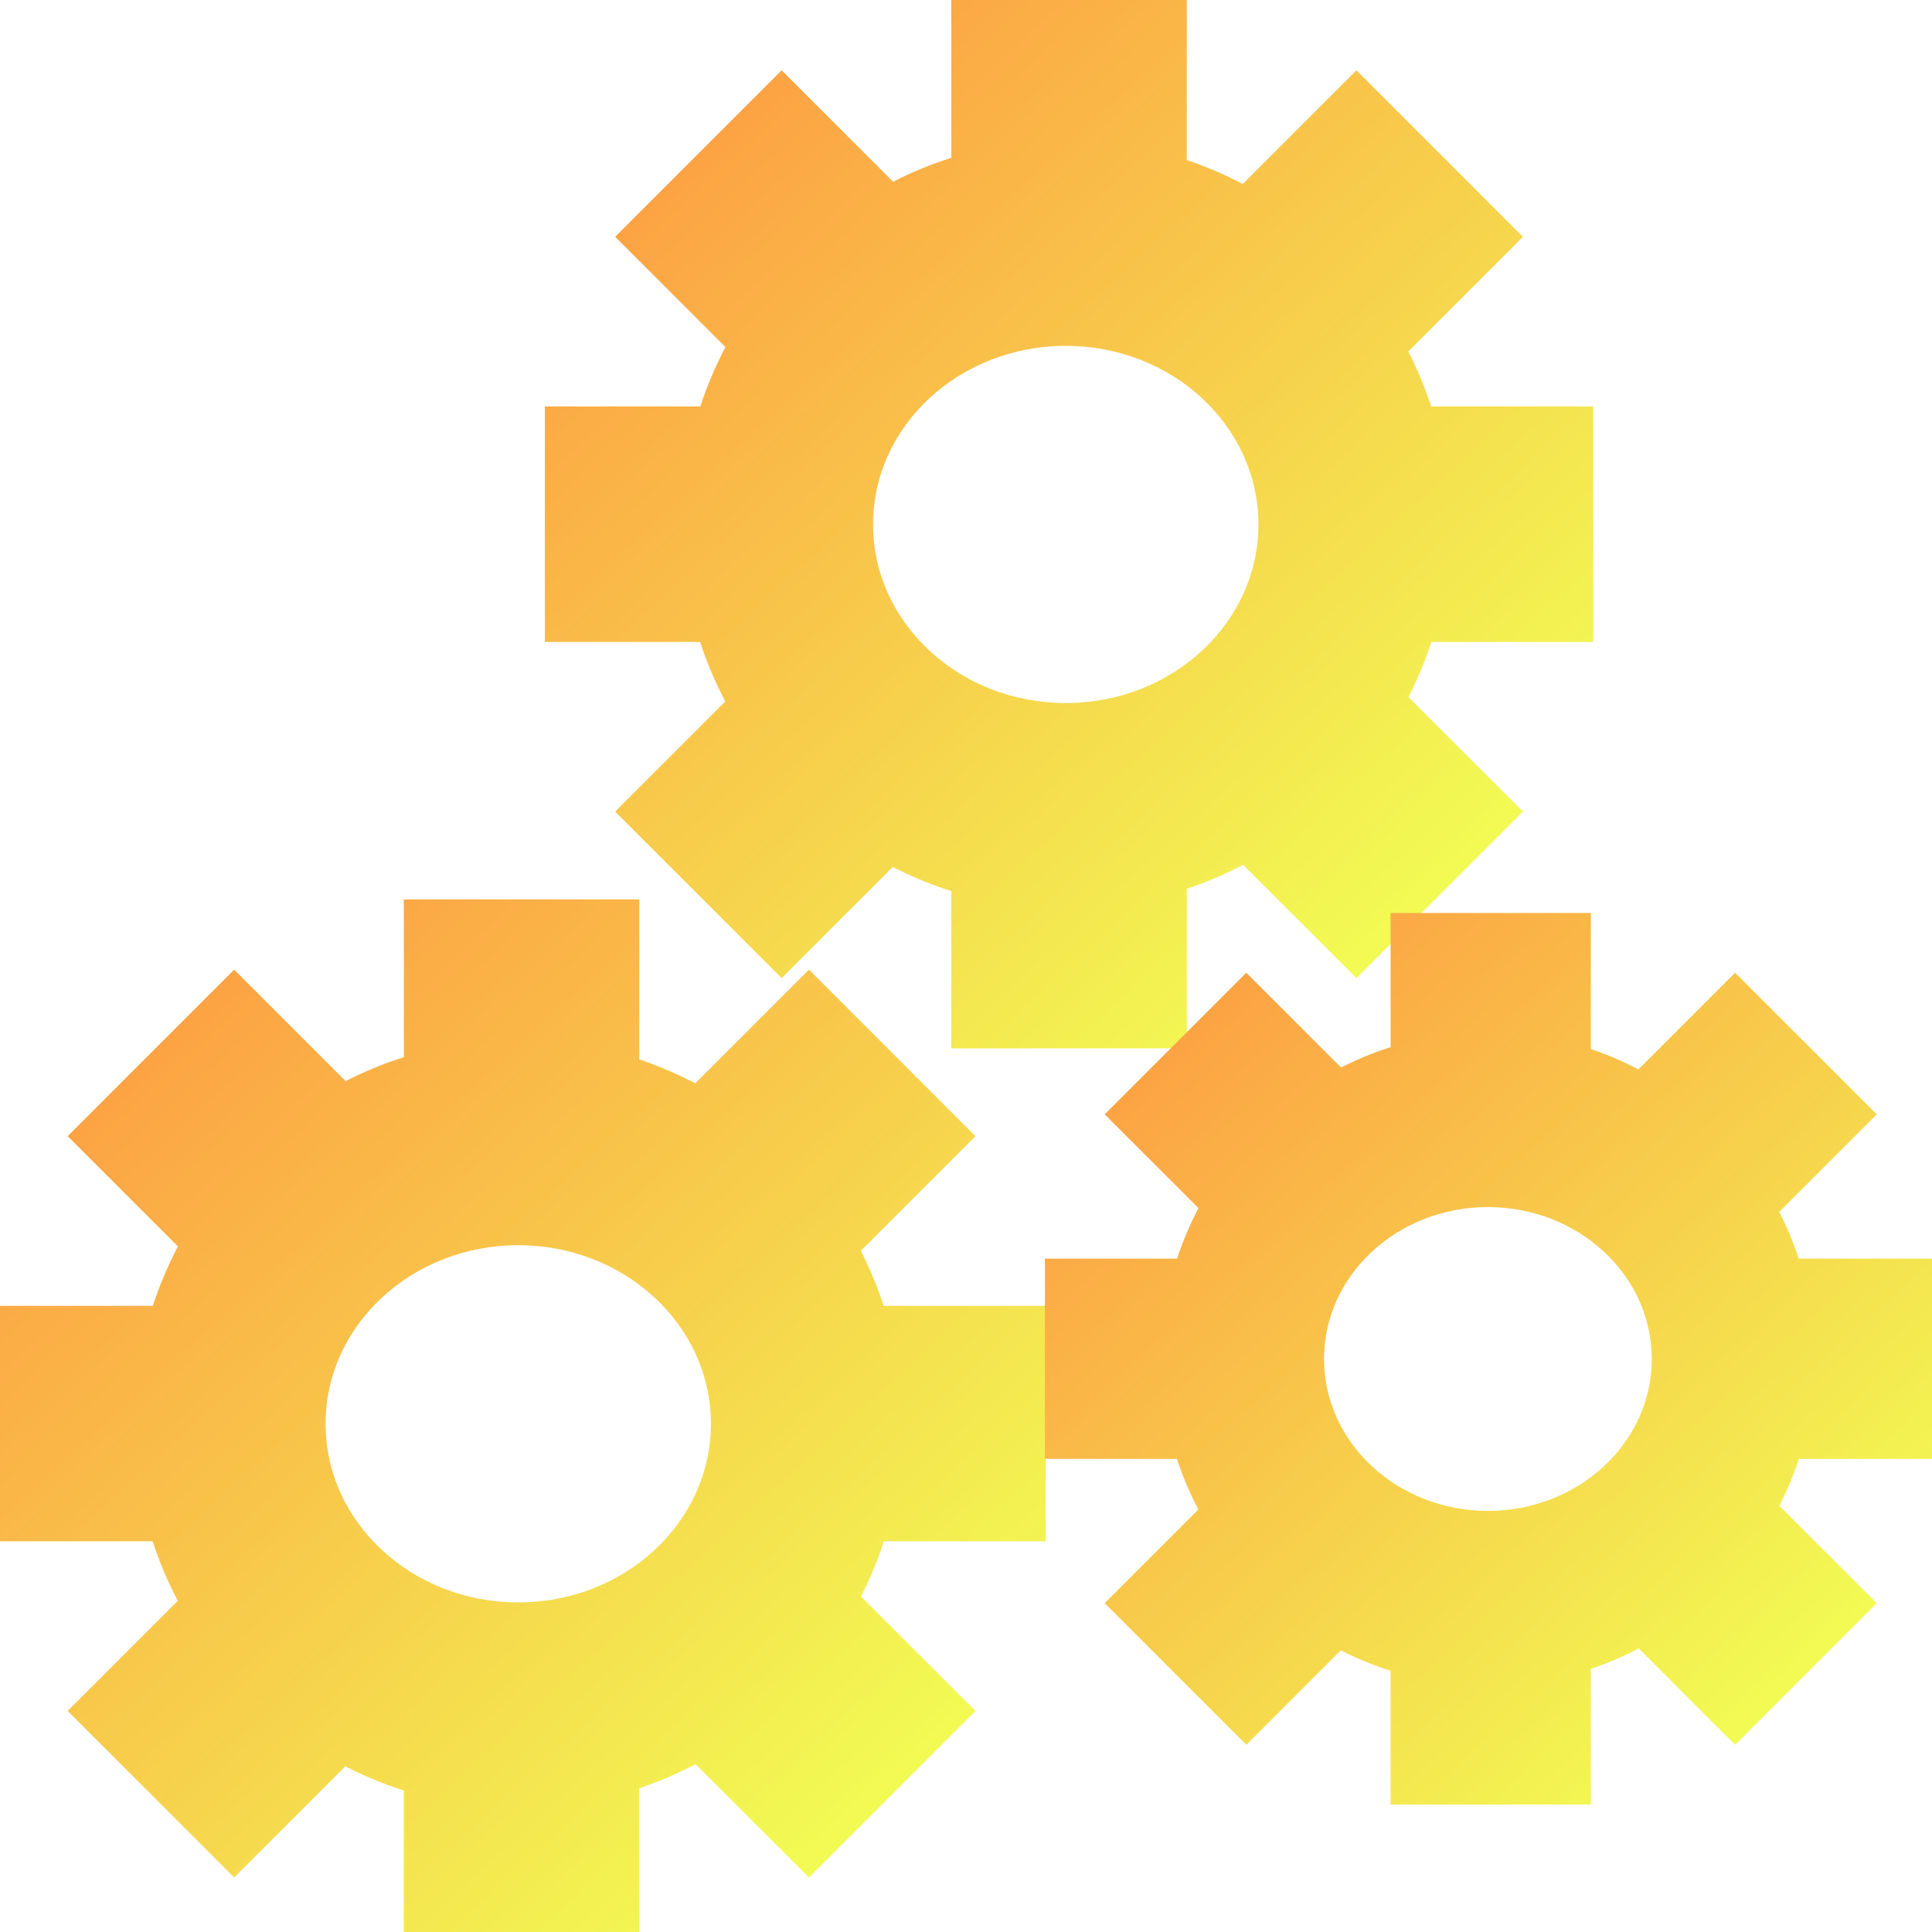
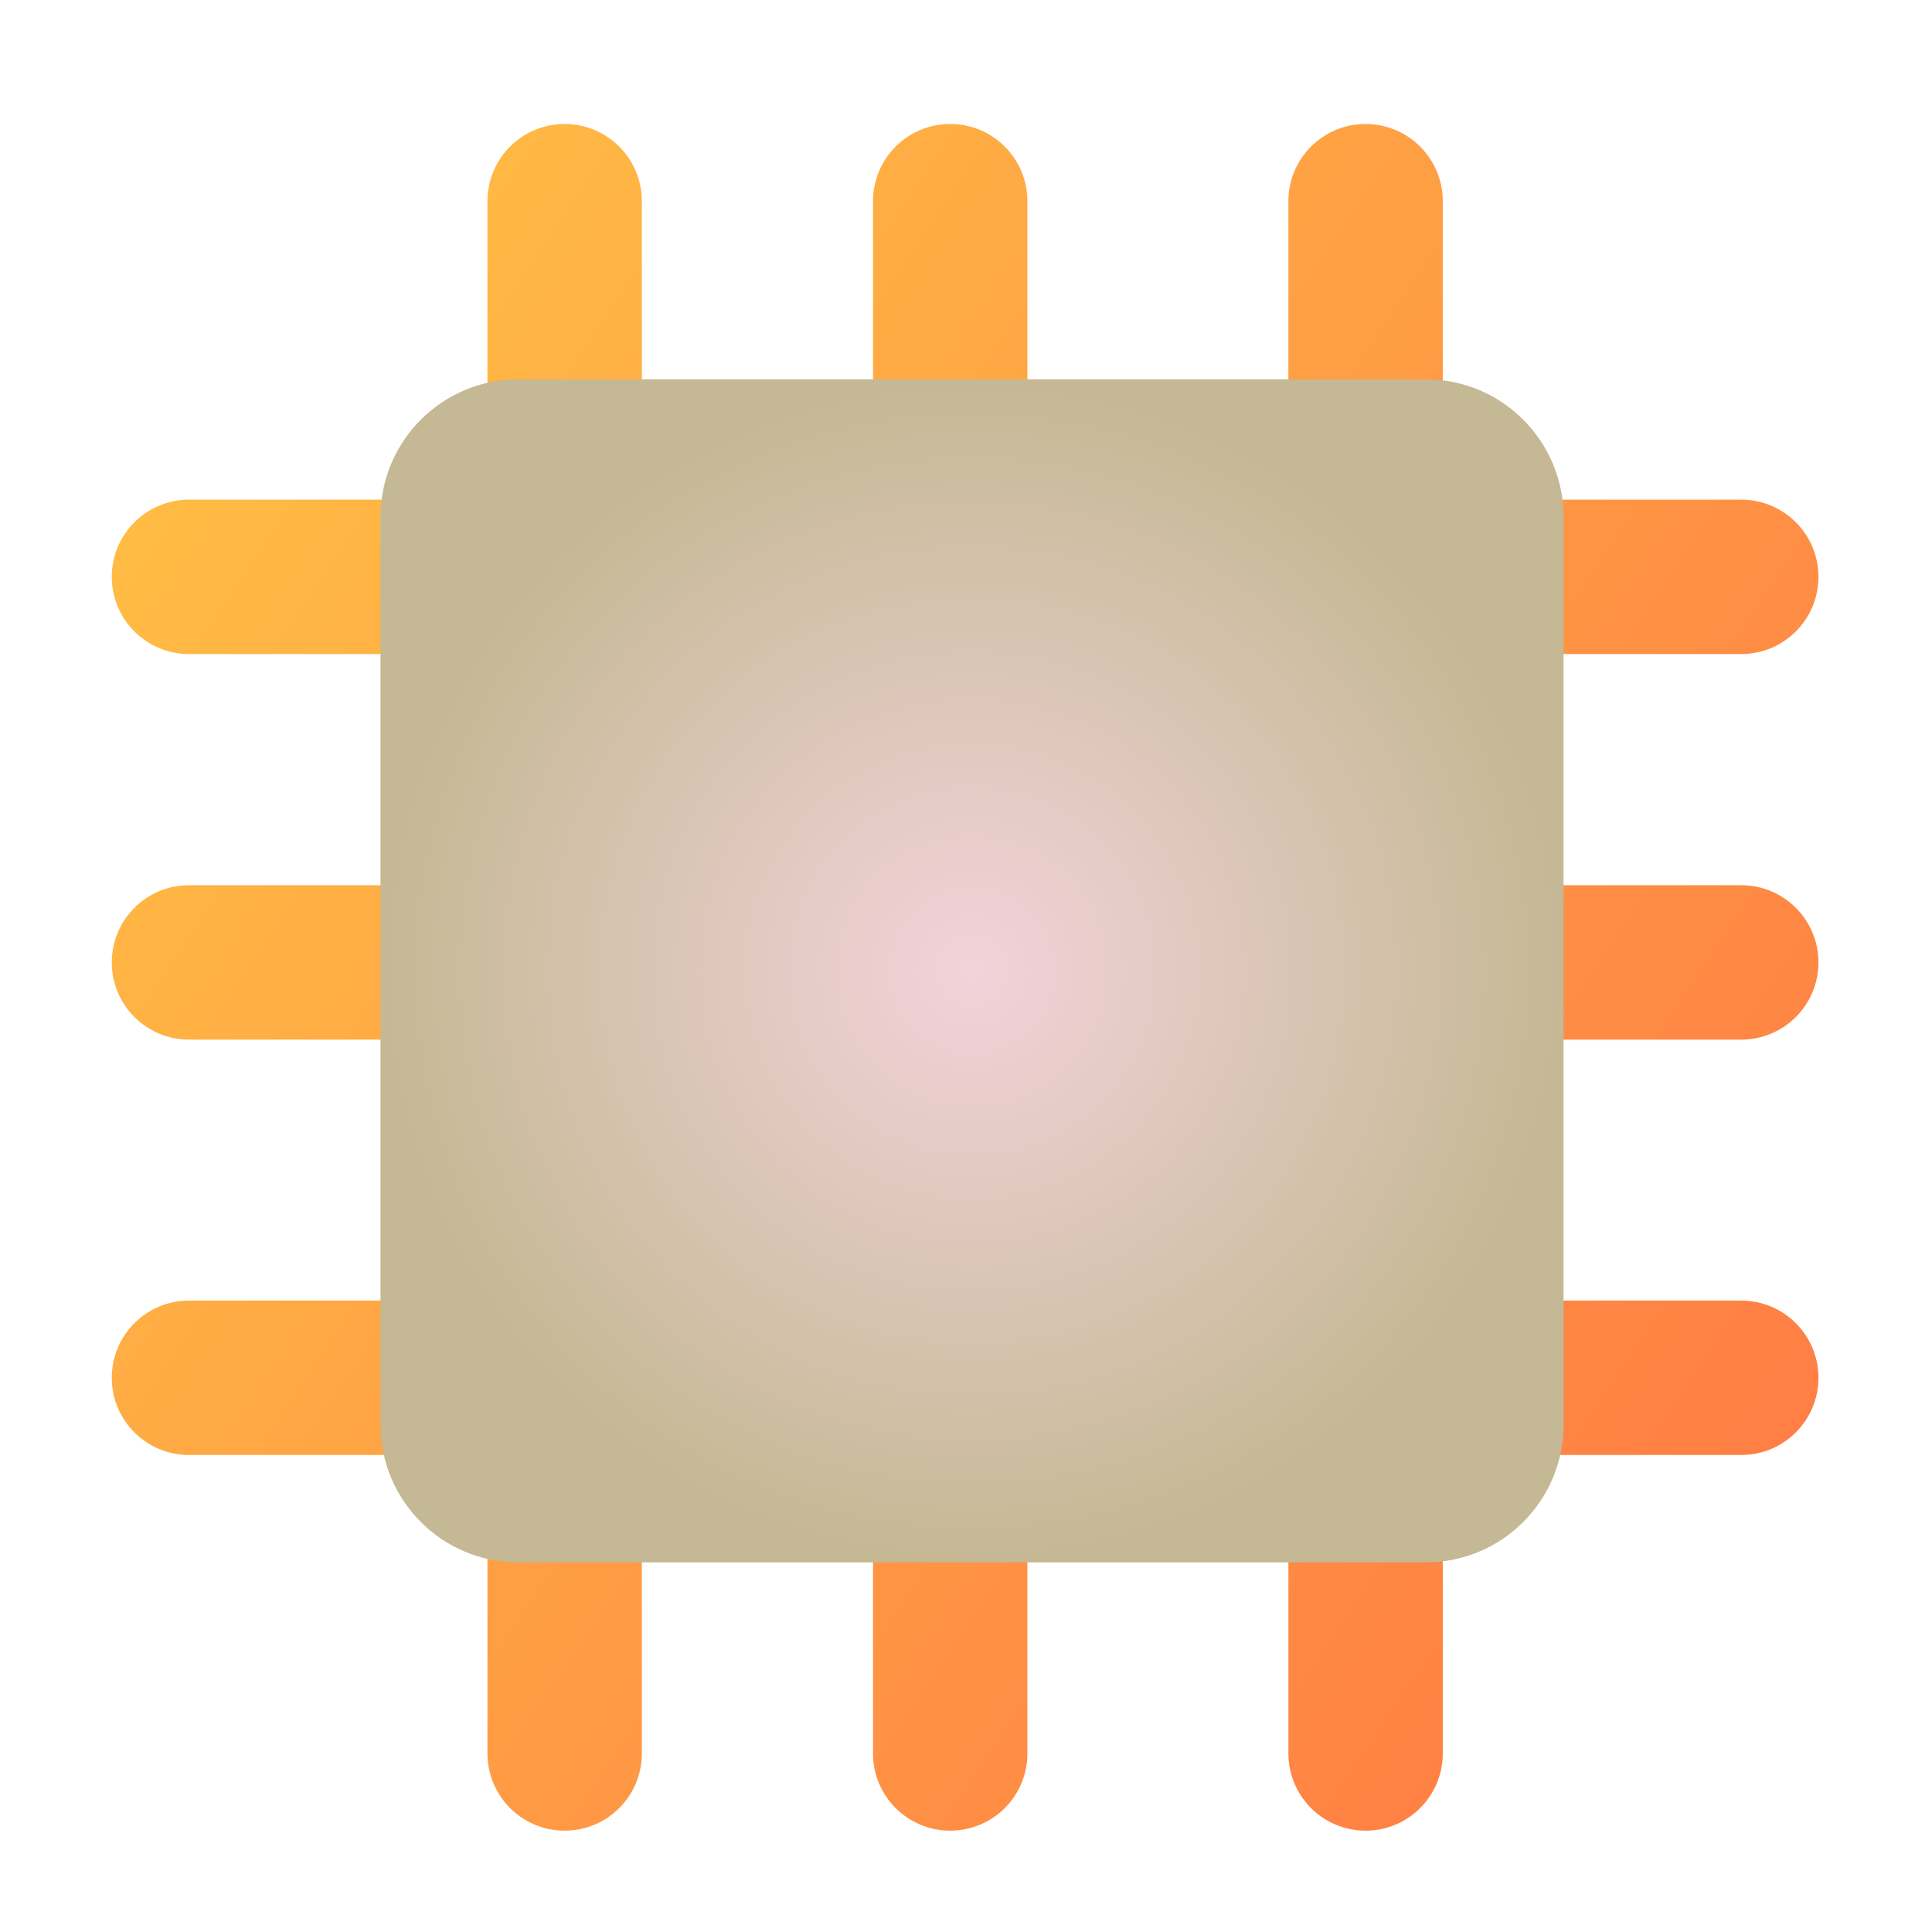
<svg xmlns="http://www.w3.org/2000/svg" xmlns:xlink="http://www.w3.org/1999/xlink" width="500" height="500" viewBox="0 0 500 500" version="1.1" id="svg1" xml:space="preserve">
  <defs id="defs1">
-     <linearGradient id="linearGradient1">
-       <stop style="stop-color:#ff8c40;stop-opacity:1;" offset="0" id="stop1" />
-       <stop style="stop-color:#f1ff54;stop-opacity:1;" offset="1" id="stop2" />
+     <linearGradient id="swatch16">
+       <stop style="stop-color:#ffca44;stop-opacity:1;" offset="0" id="stop16" />
+     </linearGradient>
+     <linearGradient id="linearGradient13">
+       <stop style="stop-color:#f2d3da;stop-opacity:1;" offset="0" id="stop13" />
+       <stop style="stop-color:#c5b894;stop-opacity:1;" offset="1" id="stop14" />
+     </linearGradient>
+     <linearGradient id="linearGradient11">
+       <stop style="stop-color:#ffca44;stop-opacity:1;" offset="0" id="stop11" />
+       <stop style="stop-color:#ff6e44;stop-opacity:1;" offset="1" id="stop12" />
    </linearGradient>
    <linearGradient id="swatch61">
      <stop style="stop-color:#5090d0;stop-opacity:1;" offset="0" id="stop61" />
    </linearGradient>
    <linearGradient id="swatch30">
      <stop style="stop-color:#f9f9f9;stop-opacity:1;" offset="0" id="stop30" />
    </linearGradient>
-     <linearGradient xlink:href="#linearGradient1" id="linearGradient2" x1="8.036" y1="204.118" x2="247.446" y2="465.48" gradientUnits="userSpaceOnUse" />
+     <linearGradient xlink:href="#linearGradient11" id="linearGradient12" x1="-12.878" y1="37.584" x2="562.604" y2="422.634" gradientUnits="userSpaceOnUse" gradientTransform="matrix(1.068778,0,0,1.068778,-17.17878,-17.39613)" />
+     <radialGradient xlink:href="#linearGradient13" id="radialGradient14" cx="251.447" cy="251.362" fx="251.447" fy="251.362" r="154.057" gradientUnits="userSpaceOnUse" gradientTransform="matrix(0.9936957,0,0,0.9936957,1.700485,1.476747)" />
+     <linearGradient xlink:href="#swatch16" id="linearGradient23" gradientUnits="userSpaceOnUse" gradientTransform="translate(-23.37708,101.2498)" x1="144.486" y1="143.781" x2="402.945" y2="143.781" />
  </defs>
-   <path id="path7" style="color:#000000;opacity:1;fill:url(#linearGradient2);fill-opacity:1;stroke-width:0.864;stroke-linejoin:round;-inkscape-stroke:none;paint-order:markers fill stroke" d="m 104.512,232.76 v 40.831 c -5.223,1.65 -10.253,3.742 -15.074,6.197 l -28.839,-28.839 -43.088,43.088 28.545,28.545 c -2.581,4.901 -4.766,10.035 -6.507,15.364 H -0.676 v 60.936 H 39.504 c 1.739,5.346 3.926,10.493 6.509,15.409 L 17.513,442.792 60.601,485.88 89.352,457.129 c 4.847,2.474 9.906,4.583 15.16,6.242 v 40.694 h 60.936 v -41.28 c 5.046,-1.697 9.917,-3.785 14.575,-6.237 l 29.33,29.33 43.088,-43.088 -29.625,-29.625 c 2.33,-4.575 4.322,-9.344 5.929,-14.283 h 41.885 v -60.936 h -41.931 c -1.609,-4.923 -3.599,-9.677 -5.927,-14.237 l 29.672,-29.672 -43.088,-43.088 -29.421,29.421 c -4.631,-2.433 -9.472,-4.507 -14.487,-6.194 v -41.416 z m 29.611,89.498 a 49.867,46.223 0 0 1 49.867,46.222 49.867,46.223 0 0 1 -49.867,46.223 49.867,46.223 0 0 1 -49.867,-46.223 49.867,46.223 0 0 1 49.867,-46.222 z" />
-   <use x="0" y="0" xlink:href="#path7" id="use2" transform="translate(141.6891,-232.7545)" />
-   <use x="0" y="0" xlink:href="#use2" id="use3" transform="matrix(0.8504688,0,0,0.8504688,150.4977,236.2716)" />
+   <path id="path4" style="color:#000000;fill:url(#linearGradient12);stroke-width:1.069;stroke-linecap:round;stroke-miterlimit:10;-inkscape-stroke:none" d="M 146.131,32.087 A 19.978,19.978 0 0 0 126.152,52.064 v 77.251 H 48.904 a 19.978,19.978 0 0 0 -19.977,19.977 19.978,19.978 0 0 0 19.977,19.977 h 77.248 v 59.827 H 48.904 A 19.978,19.978 0 0 0 28.927,249.072 19.978,19.978 0 0 0 48.904,269.051 h 77.248 v 67.542 H 48.904 a 19.978,19.978 0 0 0 -19.977,19.979 19.978,19.978 0 0 0 19.977,19.977 h 77.248 v 77.248 a 19.978,19.978 0 0 0 19.979,19.977 19.978,19.978 0 0 0 19.977,-19.977 v -77.248 h 59.827 v 77.248 a 19.978,19.978 0 0 0 19.977,19.977 19.978,19.978 0 0 0 19.979,-19.977 v -77.248 h 67.542 v 77.248 a 19.978,19.978 0 0 0 19.977,19.977 19.978,19.978 0 0 0 19.979,-19.977 v -77.248 h 77.248 a 19.978,19.978 0 0 0 19.977,-19.977 19.978,19.978 0 0 0 -19.977,-19.979 h -77.248 v -67.542 h 77.248 A 19.978,19.978 0 0 0 470.614,249.072 19.978,19.978 0 0 0 450.637,229.095 h -77.248 v -59.827 h 77.248 a 19.978,19.978 0 0 0 19.977,-19.977 19.978,19.978 0 0 0 -19.977,-19.977 H 373.389 V 52.064 A 19.978,19.978 0 0 0 353.41,32.087 19.978,19.978 0 0 0 333.433,52.064 v 77.251 H 265.891 V 52.064 A 19.978,19.978 0 0 0 245.912,32.087 19.978,19.978 0 0 0 225.935,52.064 v 77.251 H 166.108 V 52.064 A 19.978,19.978 0 0 0 146.131,32.087 Z m 19.977,137.181 h 59.827 v 59.827 h -59.827 z m 99.783,0 h 67.542 v 59.827 H 265.891 Z m -99.783,99.783 h 59.827 v 67.542 h -59.827 z m 99.783,0 h 67.542 v 67.542 H 265.891 Z" />
+   <rect style="opacity:1;fill:url(#radialGradient14);stroke-width:54.815;stroke-linecap:round;stroke-miterlimit:10" id="rect3" width="306.172" height="306.172" x="98.476" y="98.167" ry="35.64" />
</svg>
